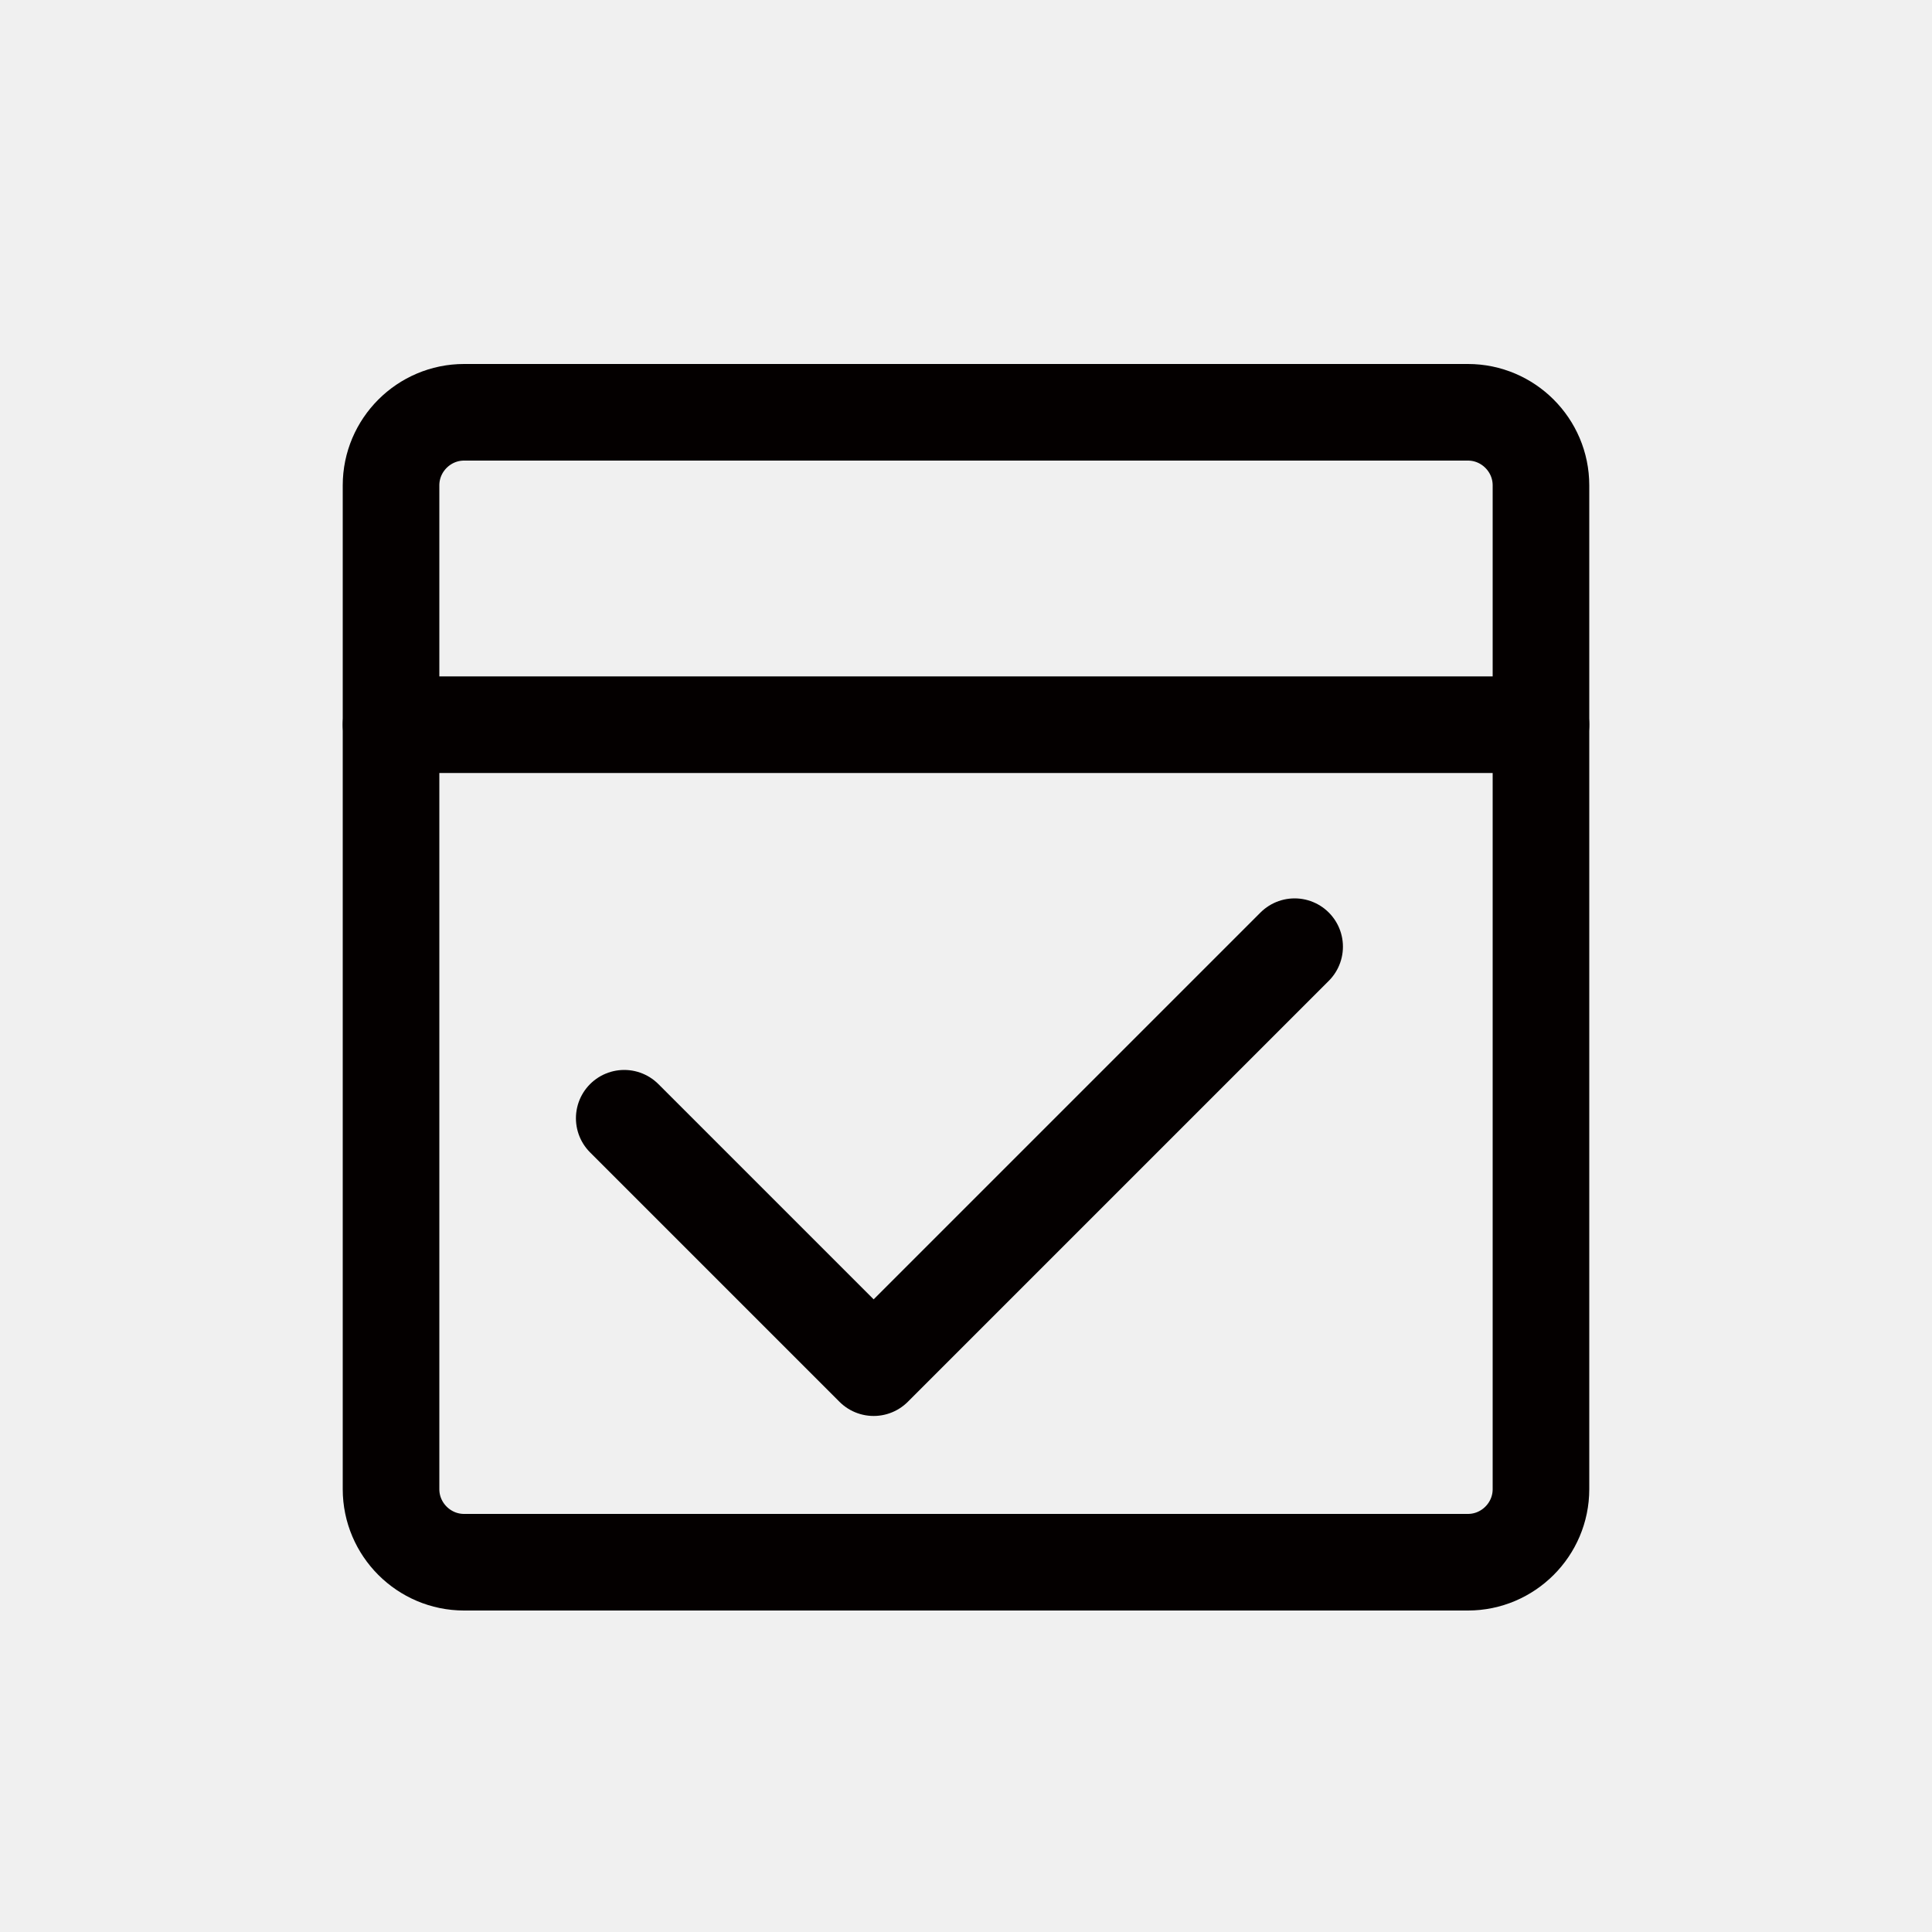
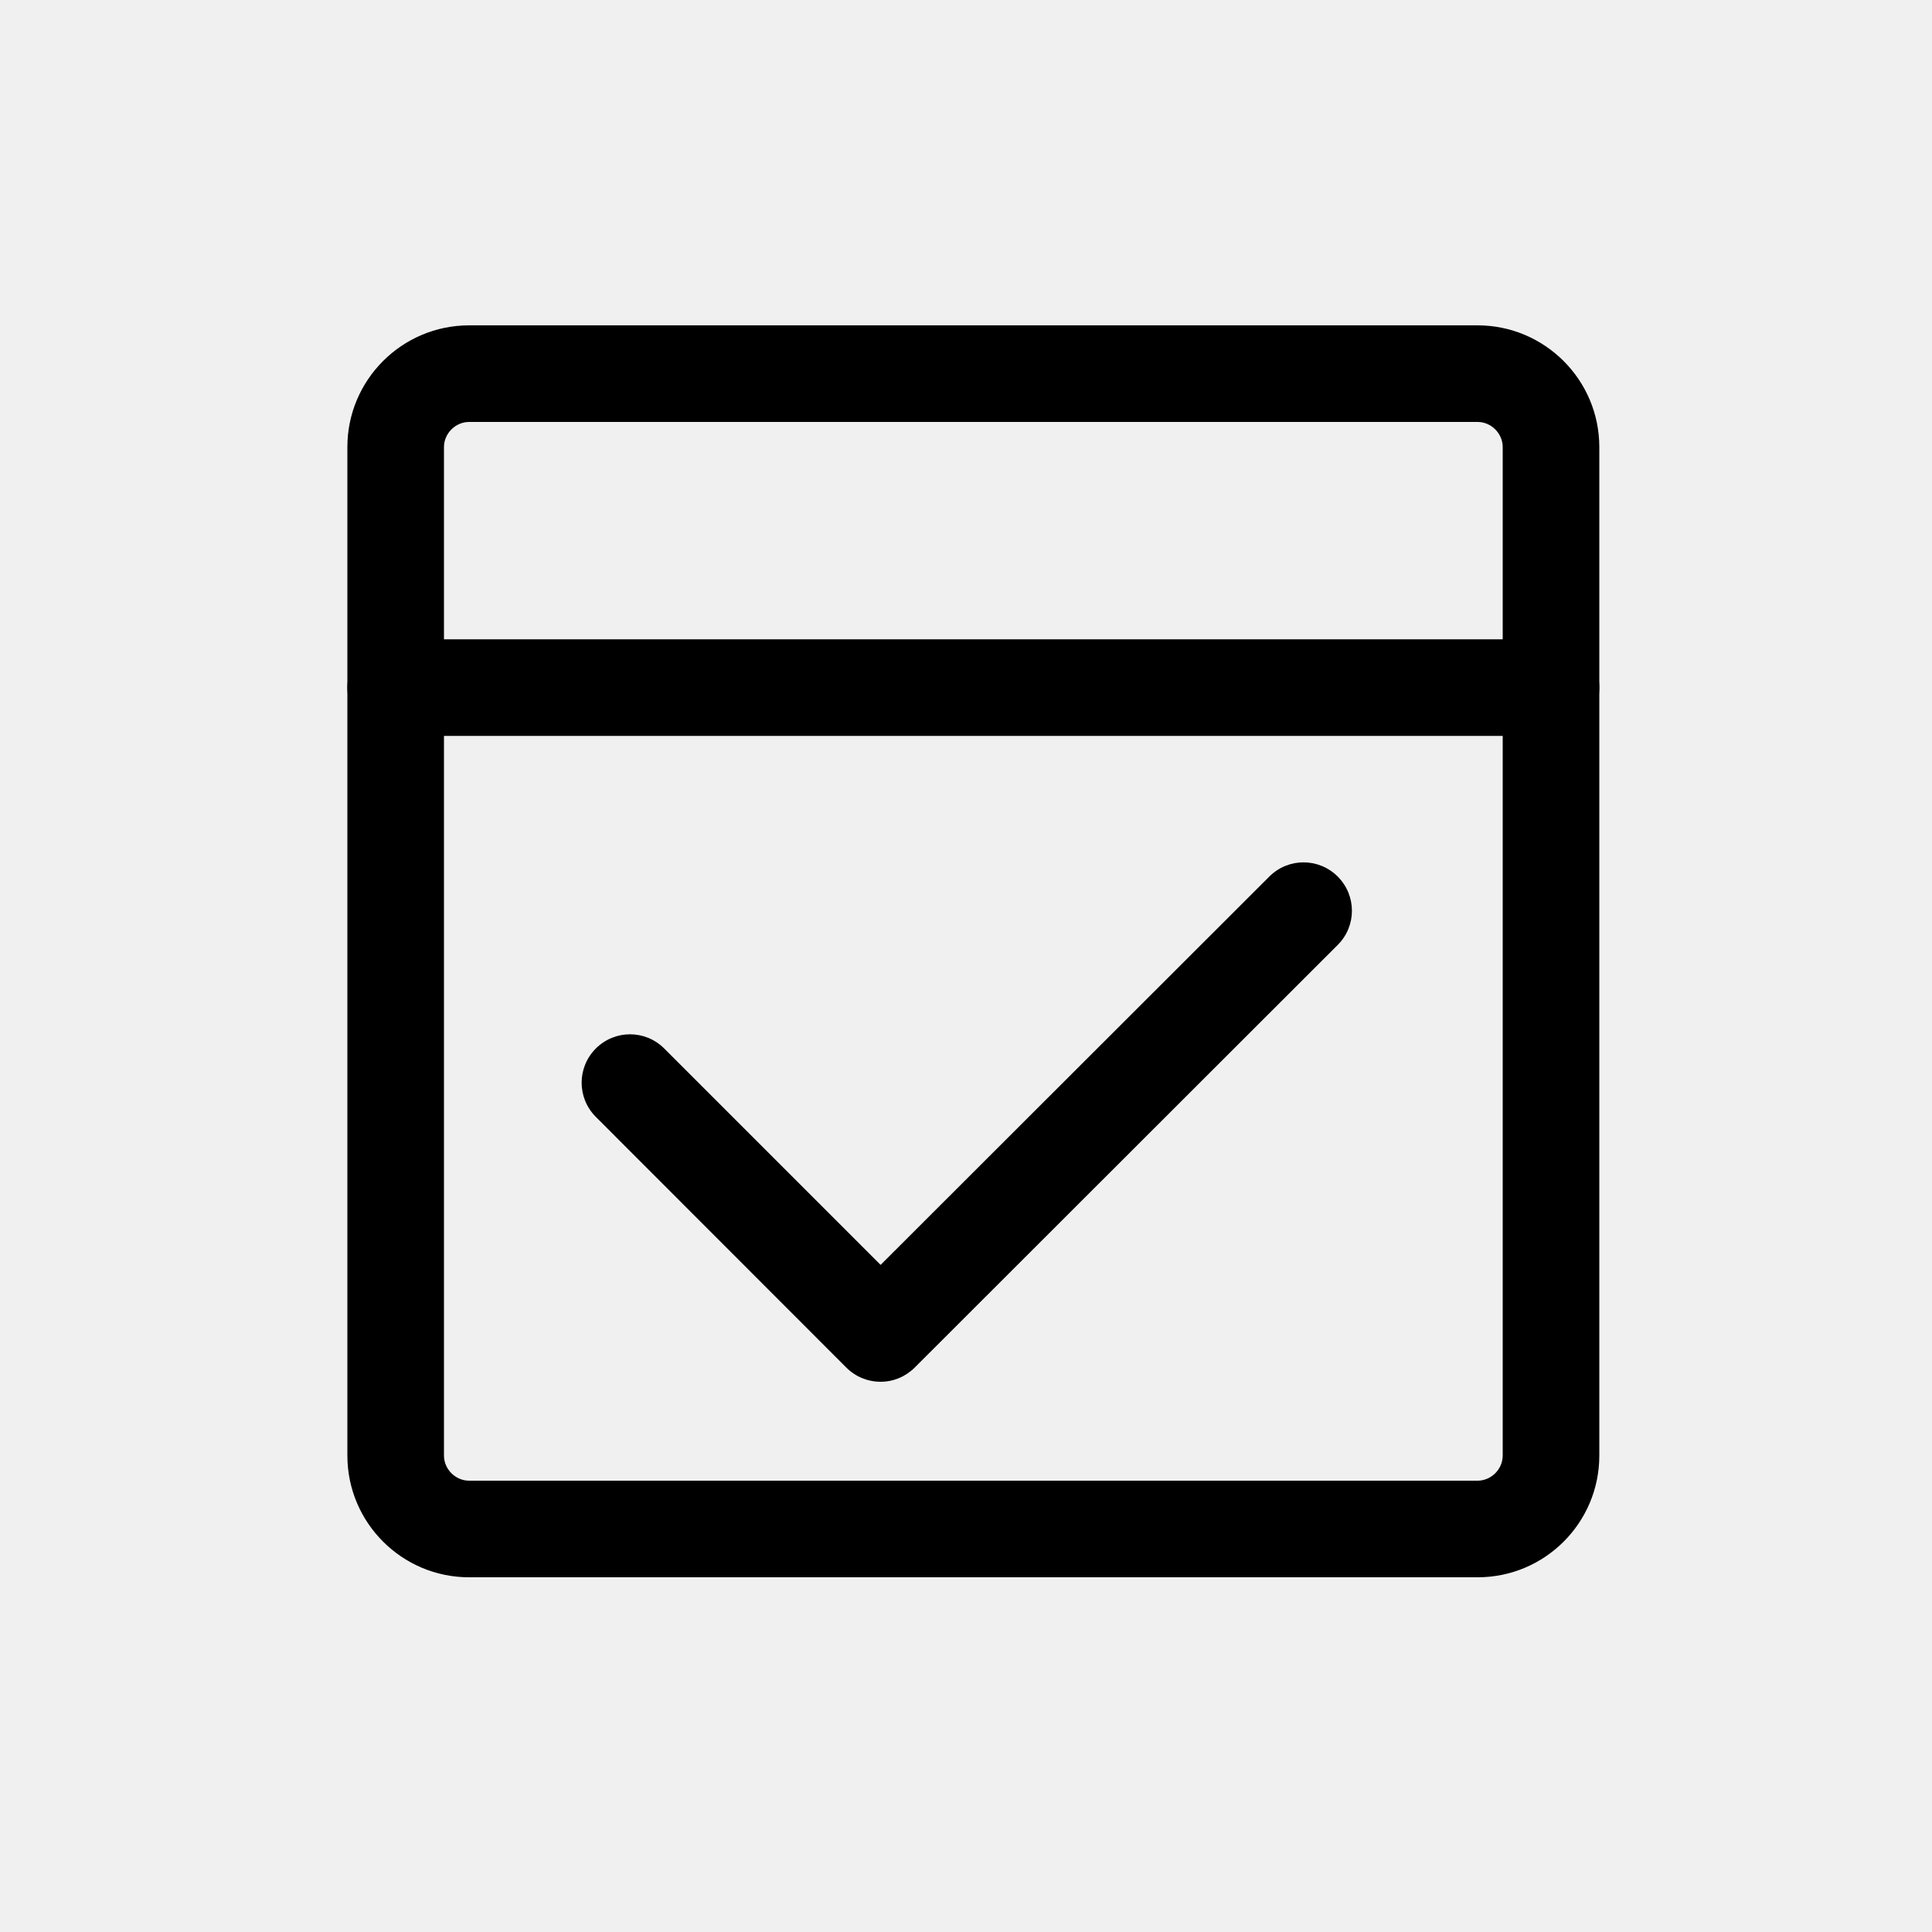
<svg xmlns="http://www.w3.org/2000/svg" version="1.1" id="图层_1" x="0px" y="0px" viewBox="0 0 1000 1000" style="enable-background:new 0 0 1000 1000;" xml:space="preserve">
  <style type="text/css">
- 	.st0{fill:none;stroke:#040000;stroke-width:50;stroke-linecap:round;stroke-miterlimit:10;}
- 	.st1{fill:none;stroke:#040000;stroke-width:50;stroke-linecap:round;stroke-linejoin:round;stroke-miterlimit:10;}
+ 	.st0{fill:#020000;}
+ 	.st1{fill-rule:evenodd;clip-rule:evenodd;}
+ 	.st2{fill:#020202;}
+ 	.st3{fill:#5A9BFD;stroke:#5A9BFD;stroke-width:40;stroke-linecap:round;stroke-miterlimit:10;}
+ 	.st4{fill:none;stroke:#FFFFFF;stroke-width:40;stroke-linecap:round;stroke-miterlimit:10;}
+ 	.st5{fill:none;stroke:#020000;stroke-width:50;stroke-linecap:round;stroke-miterlimit:10;}
+ 	.st6{fill:none;}
+ 	.st7{fill:none;stroke:#000000;stroke-width:50;stroke-linecap:round;stroke-linejoin:round;stroke-miterlimit:10;}
</style>
-   <path class="st0" d="M759.8,808.6H240.2c-20.8,0-37.8-17-37.8-37.8V386.7V251.2c0-20.8,17-37.8,37.8-37.8h519.6  c20.8,0,37.8,17,37.8,37.8v519.6C797.6,791.6,780.6,808.6,759.8,808.6z" />
-   <line class="st0" x1="202.4" y1="375.1" x2="797.6" y2="375.1" />
-   <polyline class="st1" points="323.1,578.8 452.2,707.9 670.1,490 " />
+   <g>
+     <path d="M764.8,816.4h-522c-34.7,0-63-28.2-63-63v-522c0-34.7,28.2-63,63-63h522c34.7,0,63,28.2,63,63v522   C827.8,788.2,799.6,816.4,764.8,816.4z M242.8,218.4c-7,0-13,5.9-13,13v522c0,7,5.9,13,13,13h522c7,0,13-5.9,13-13v-522   c0-7-5.9-13-13-13H242.8z" />
+   </g>
+   <g>
+     <path d="M802.8,380.9h-598c-13.8,0-25-11.2-25-25s11.2-25,25-25h598c13.8,0,25,11.2,25,25S816.6,380.9,802.8,380.9z" />
+   </g>
+   <g>
+     <path d="M455.8,715.2c-6.6,0-13-2.6-17.7-7.3L308.4,578.1c-9.8-9.8-9.8-25.6,0-35.4c9.8-9.8,25.6-9.8,35.4,0l112,112L657,453.7   c9.8-9.8,25.6-9.8,35.4,0c9.8,9.8,9.8,25.6,0,35.4L473.5,707.8C468.8,712.5,462.5,715.2,455.8,715.2z" />
+   </g>
</svg>
